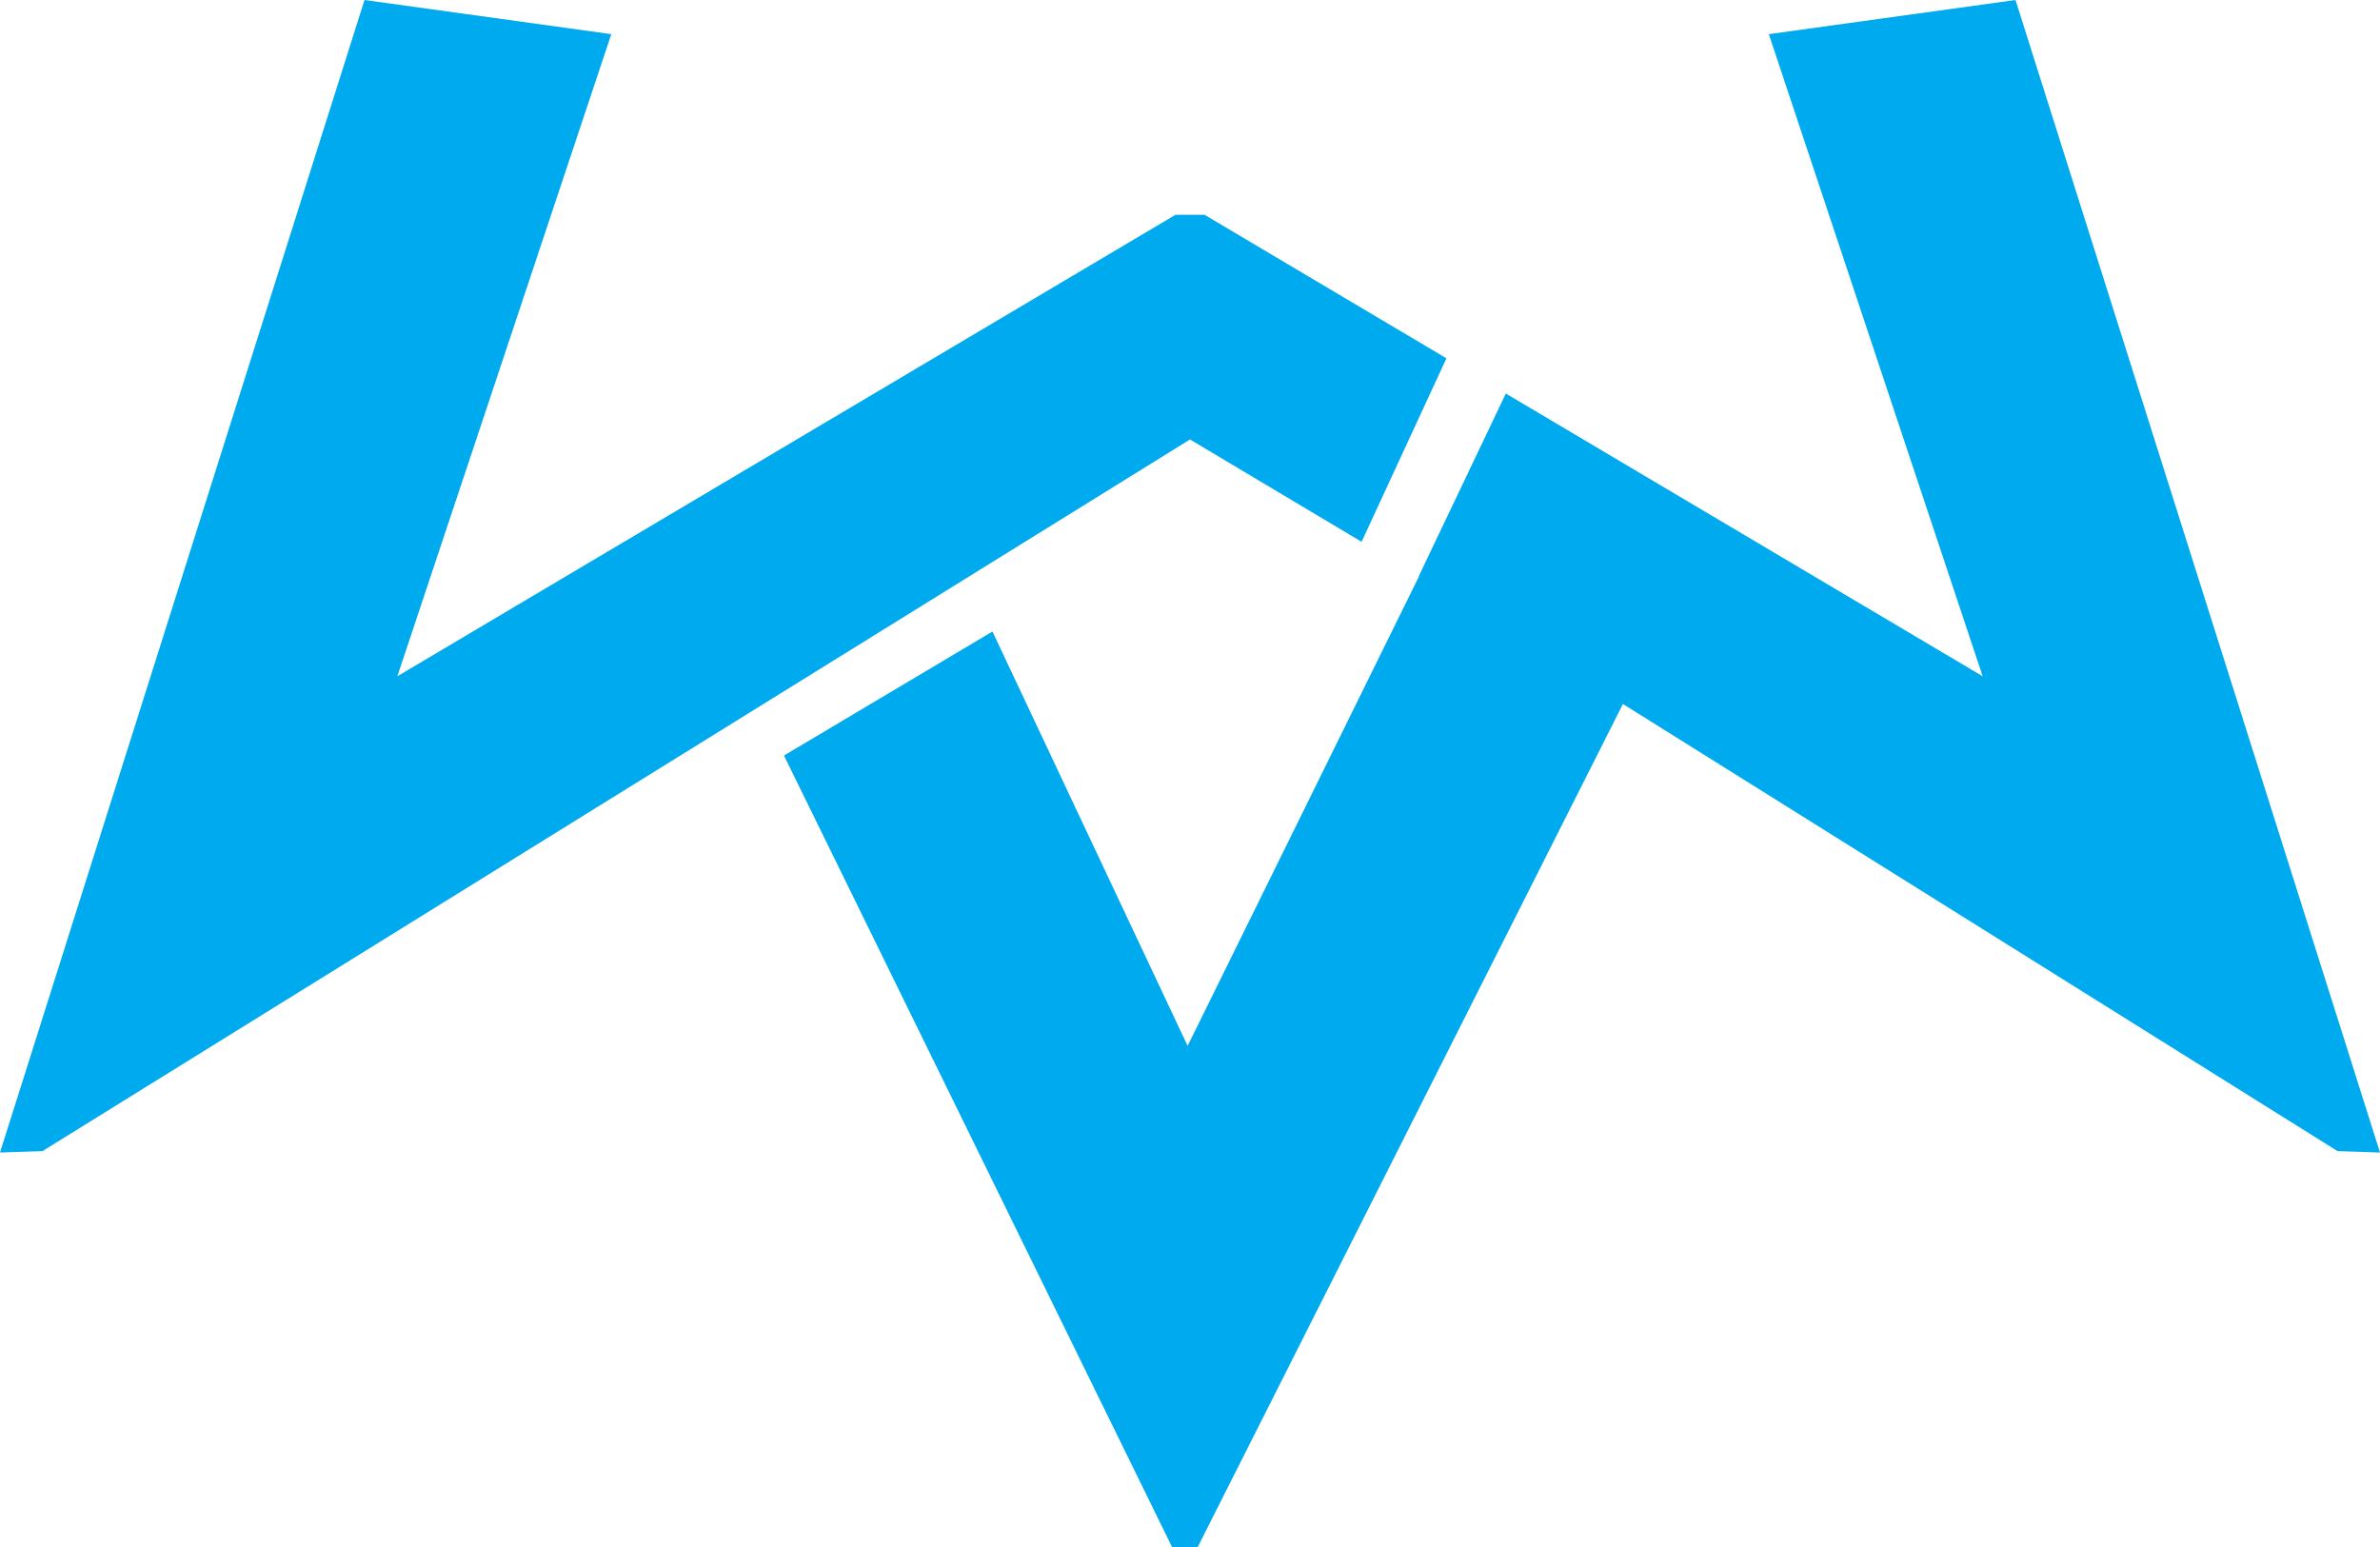
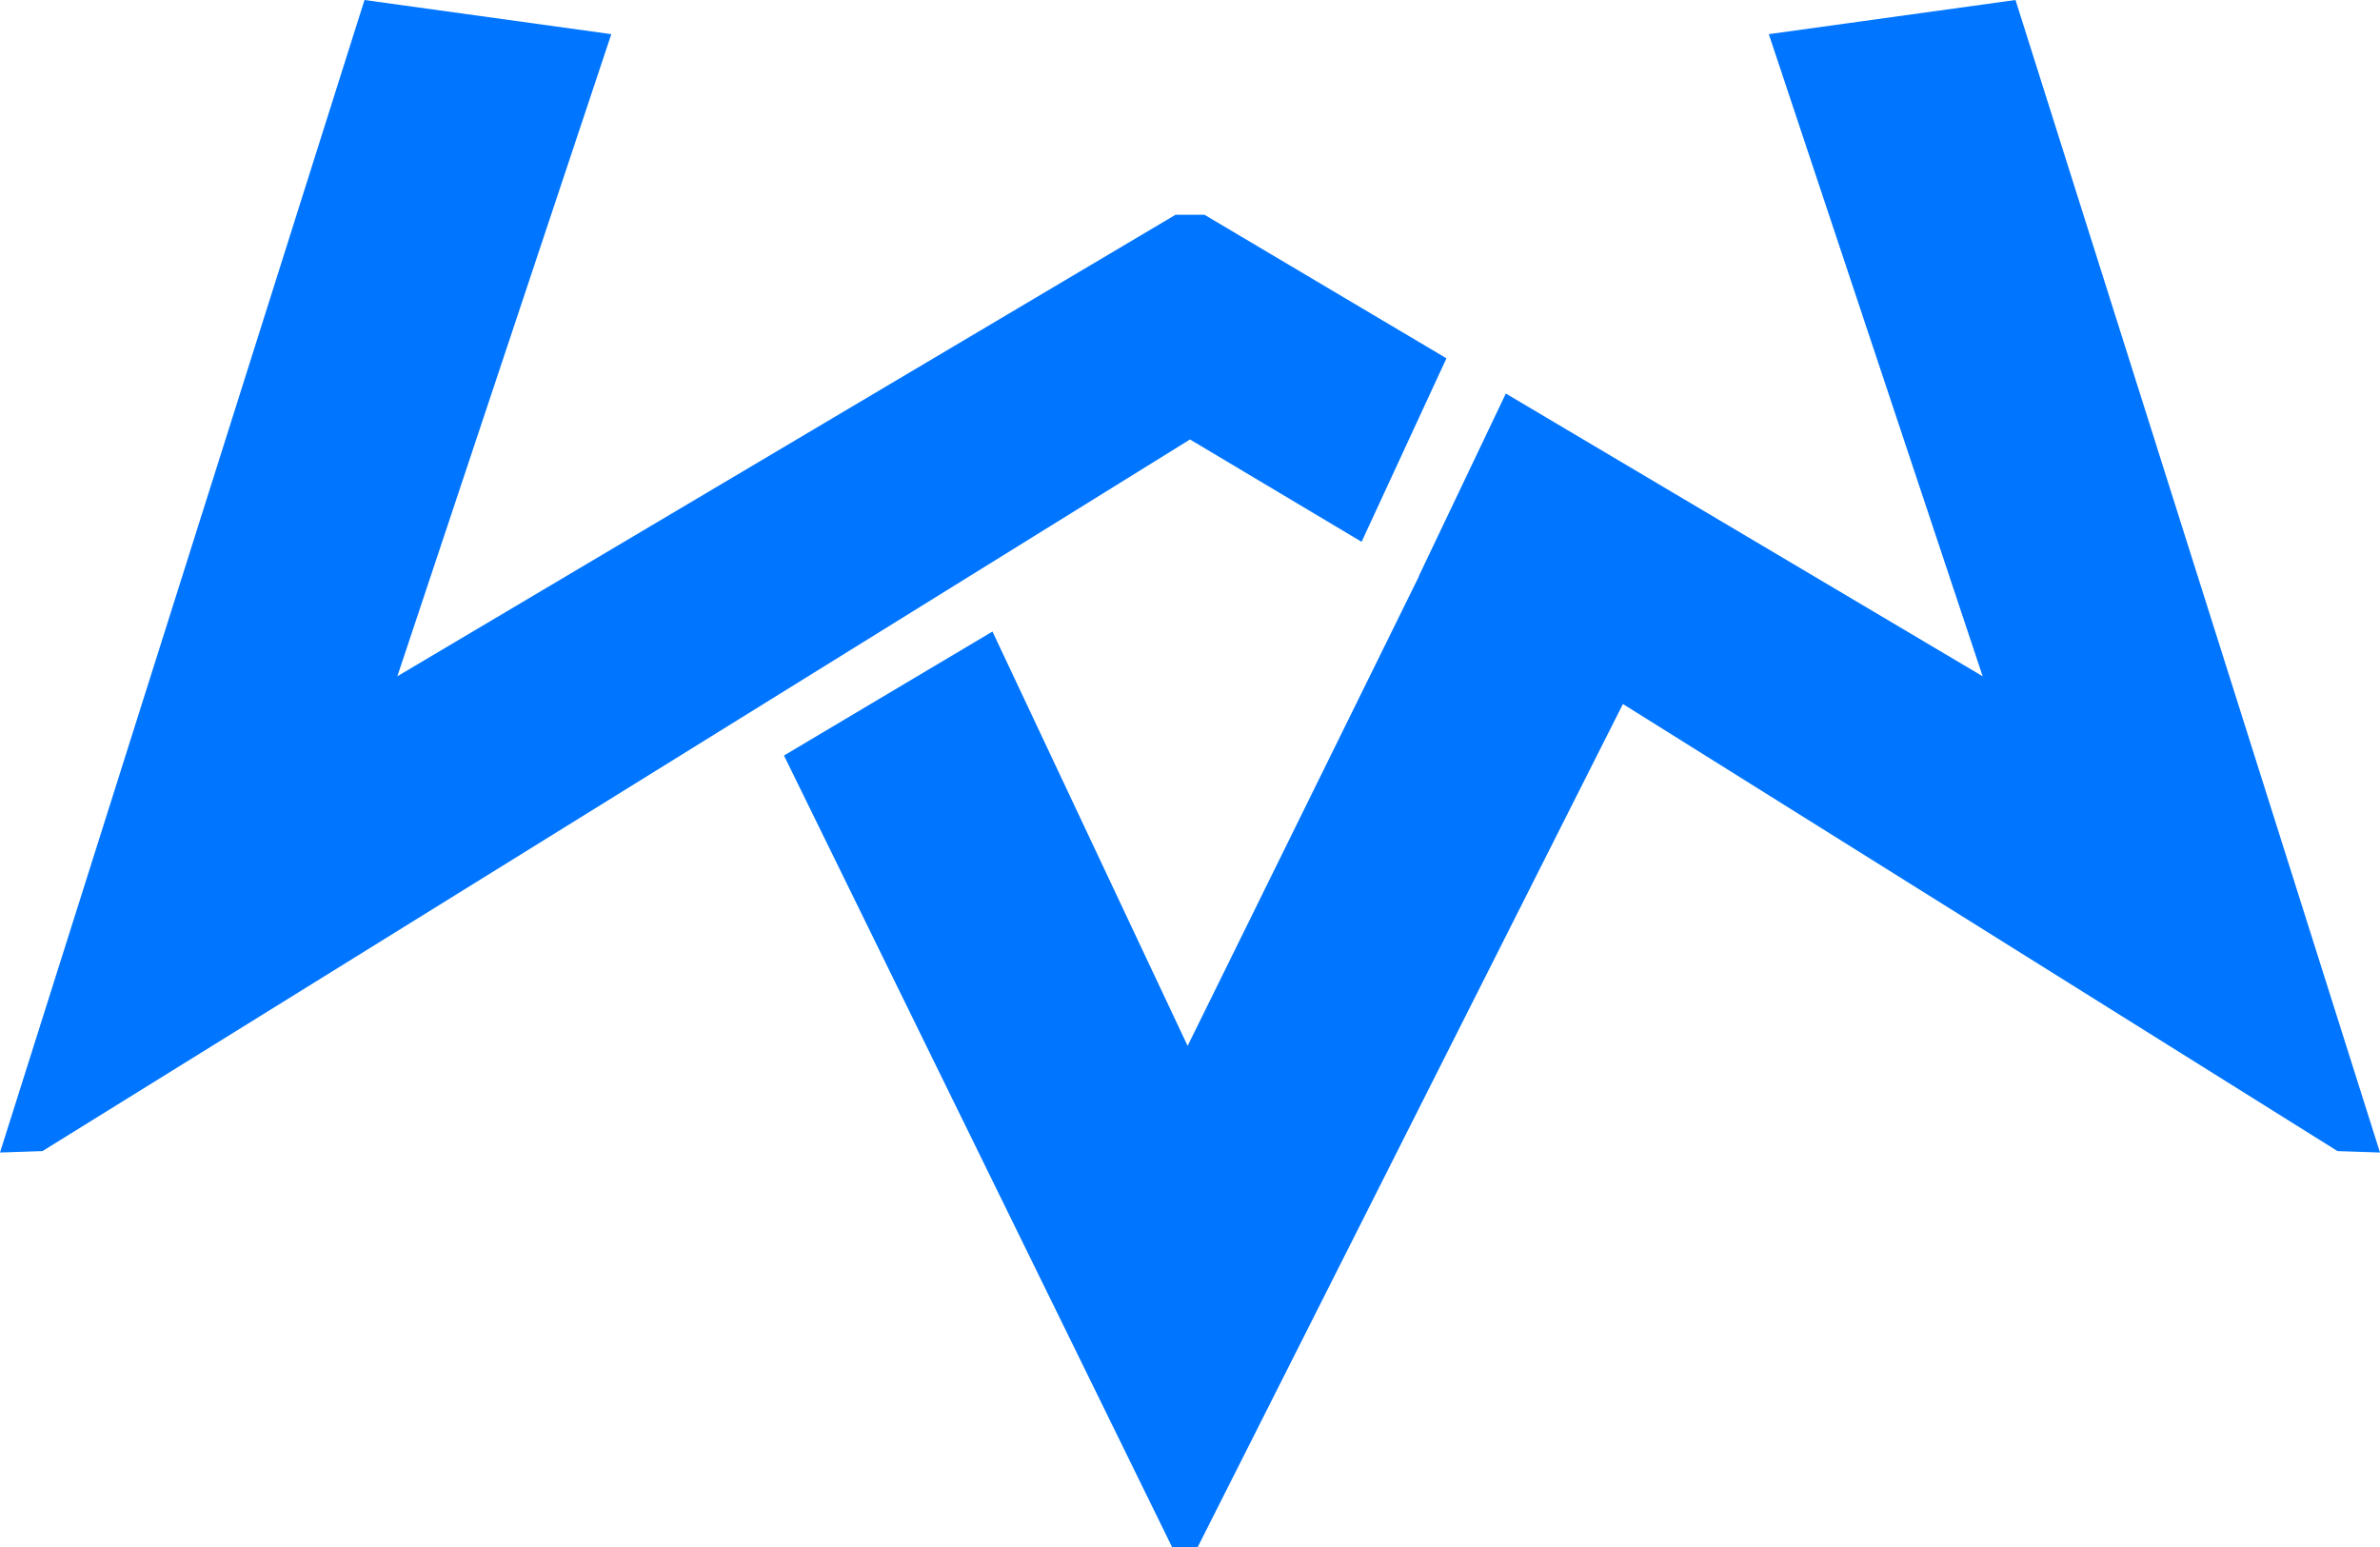
<svg xmlns="http://www.w3.org/2000/svg" width="20" height="13" viewBox="0 0 20 13" fill="none">
-   <path fill-rule="evenodd" clip-rule="evenodd" d="M10 3.693L0.357 9.673L0 9.685L3.063 0L5.137 0.287L3.339 5.683L9.878 1.805H10H10.122L12.155 3.011L11.442 4.553L10 3.693ZM10.065 13L9.849 13L6.588 6.349L8.34 5.307L9.98 8.789L11.924 4.844L11.922 4.843L12.654 3.307L16.661 5.683L14.864 0.287L16.937 0L20 9.685L19.643 9.673L13.638 5.916L10.065 13Z" fill="#00AAEF" />
+   <path fill-rule="evenodd" clip-rule="evenodd" d="M10 3.693L0.357 9.673L0 9.685L3.063 0L5.137 0.287L3.339 5.683L9.878 1.805H10H10.122L12.155 3.011L11.442 4.553L10 3.693ZM10.065 13L9.849 13L6.588 6.349L8.34 5.307L9.98 8.789L11.924 4.843L11.922 4.843L12.654 3.307L16.661 5.683L14.864 0.287L16.937 0L20 9.685L19.643 9.673L13.638 5.916L10.065 13Z" fill="#0075FF" />
</svg>
